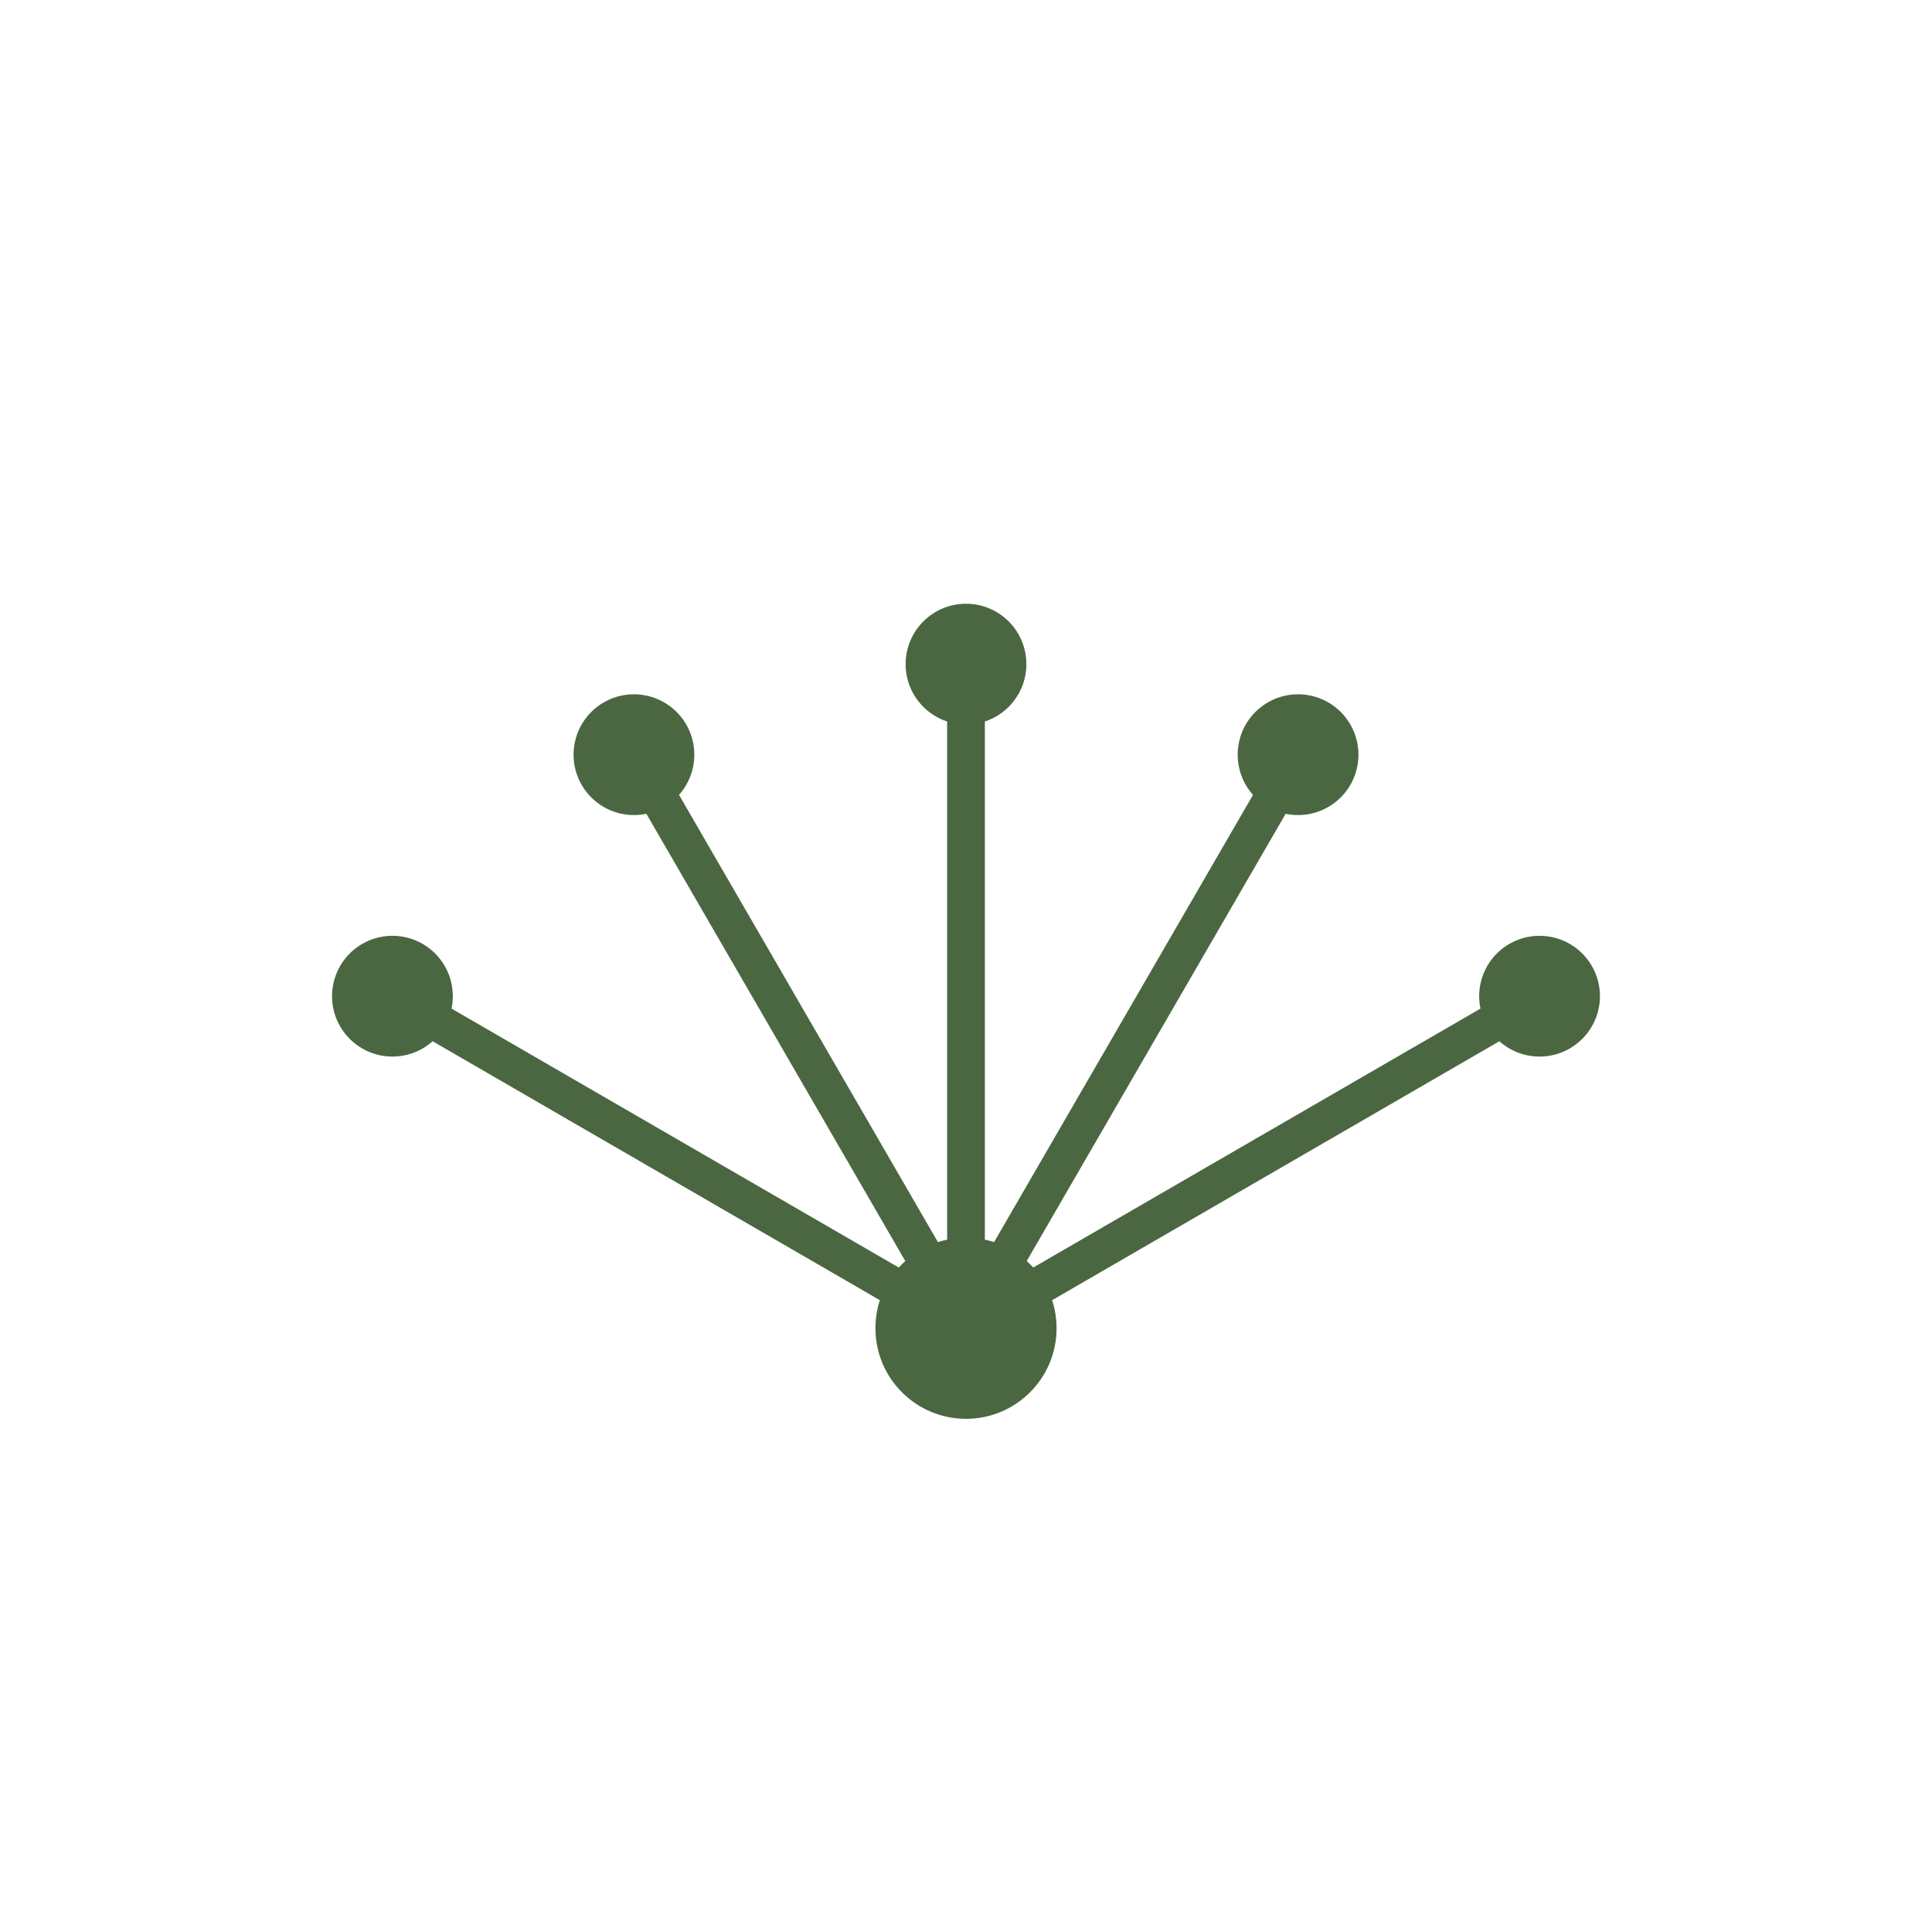
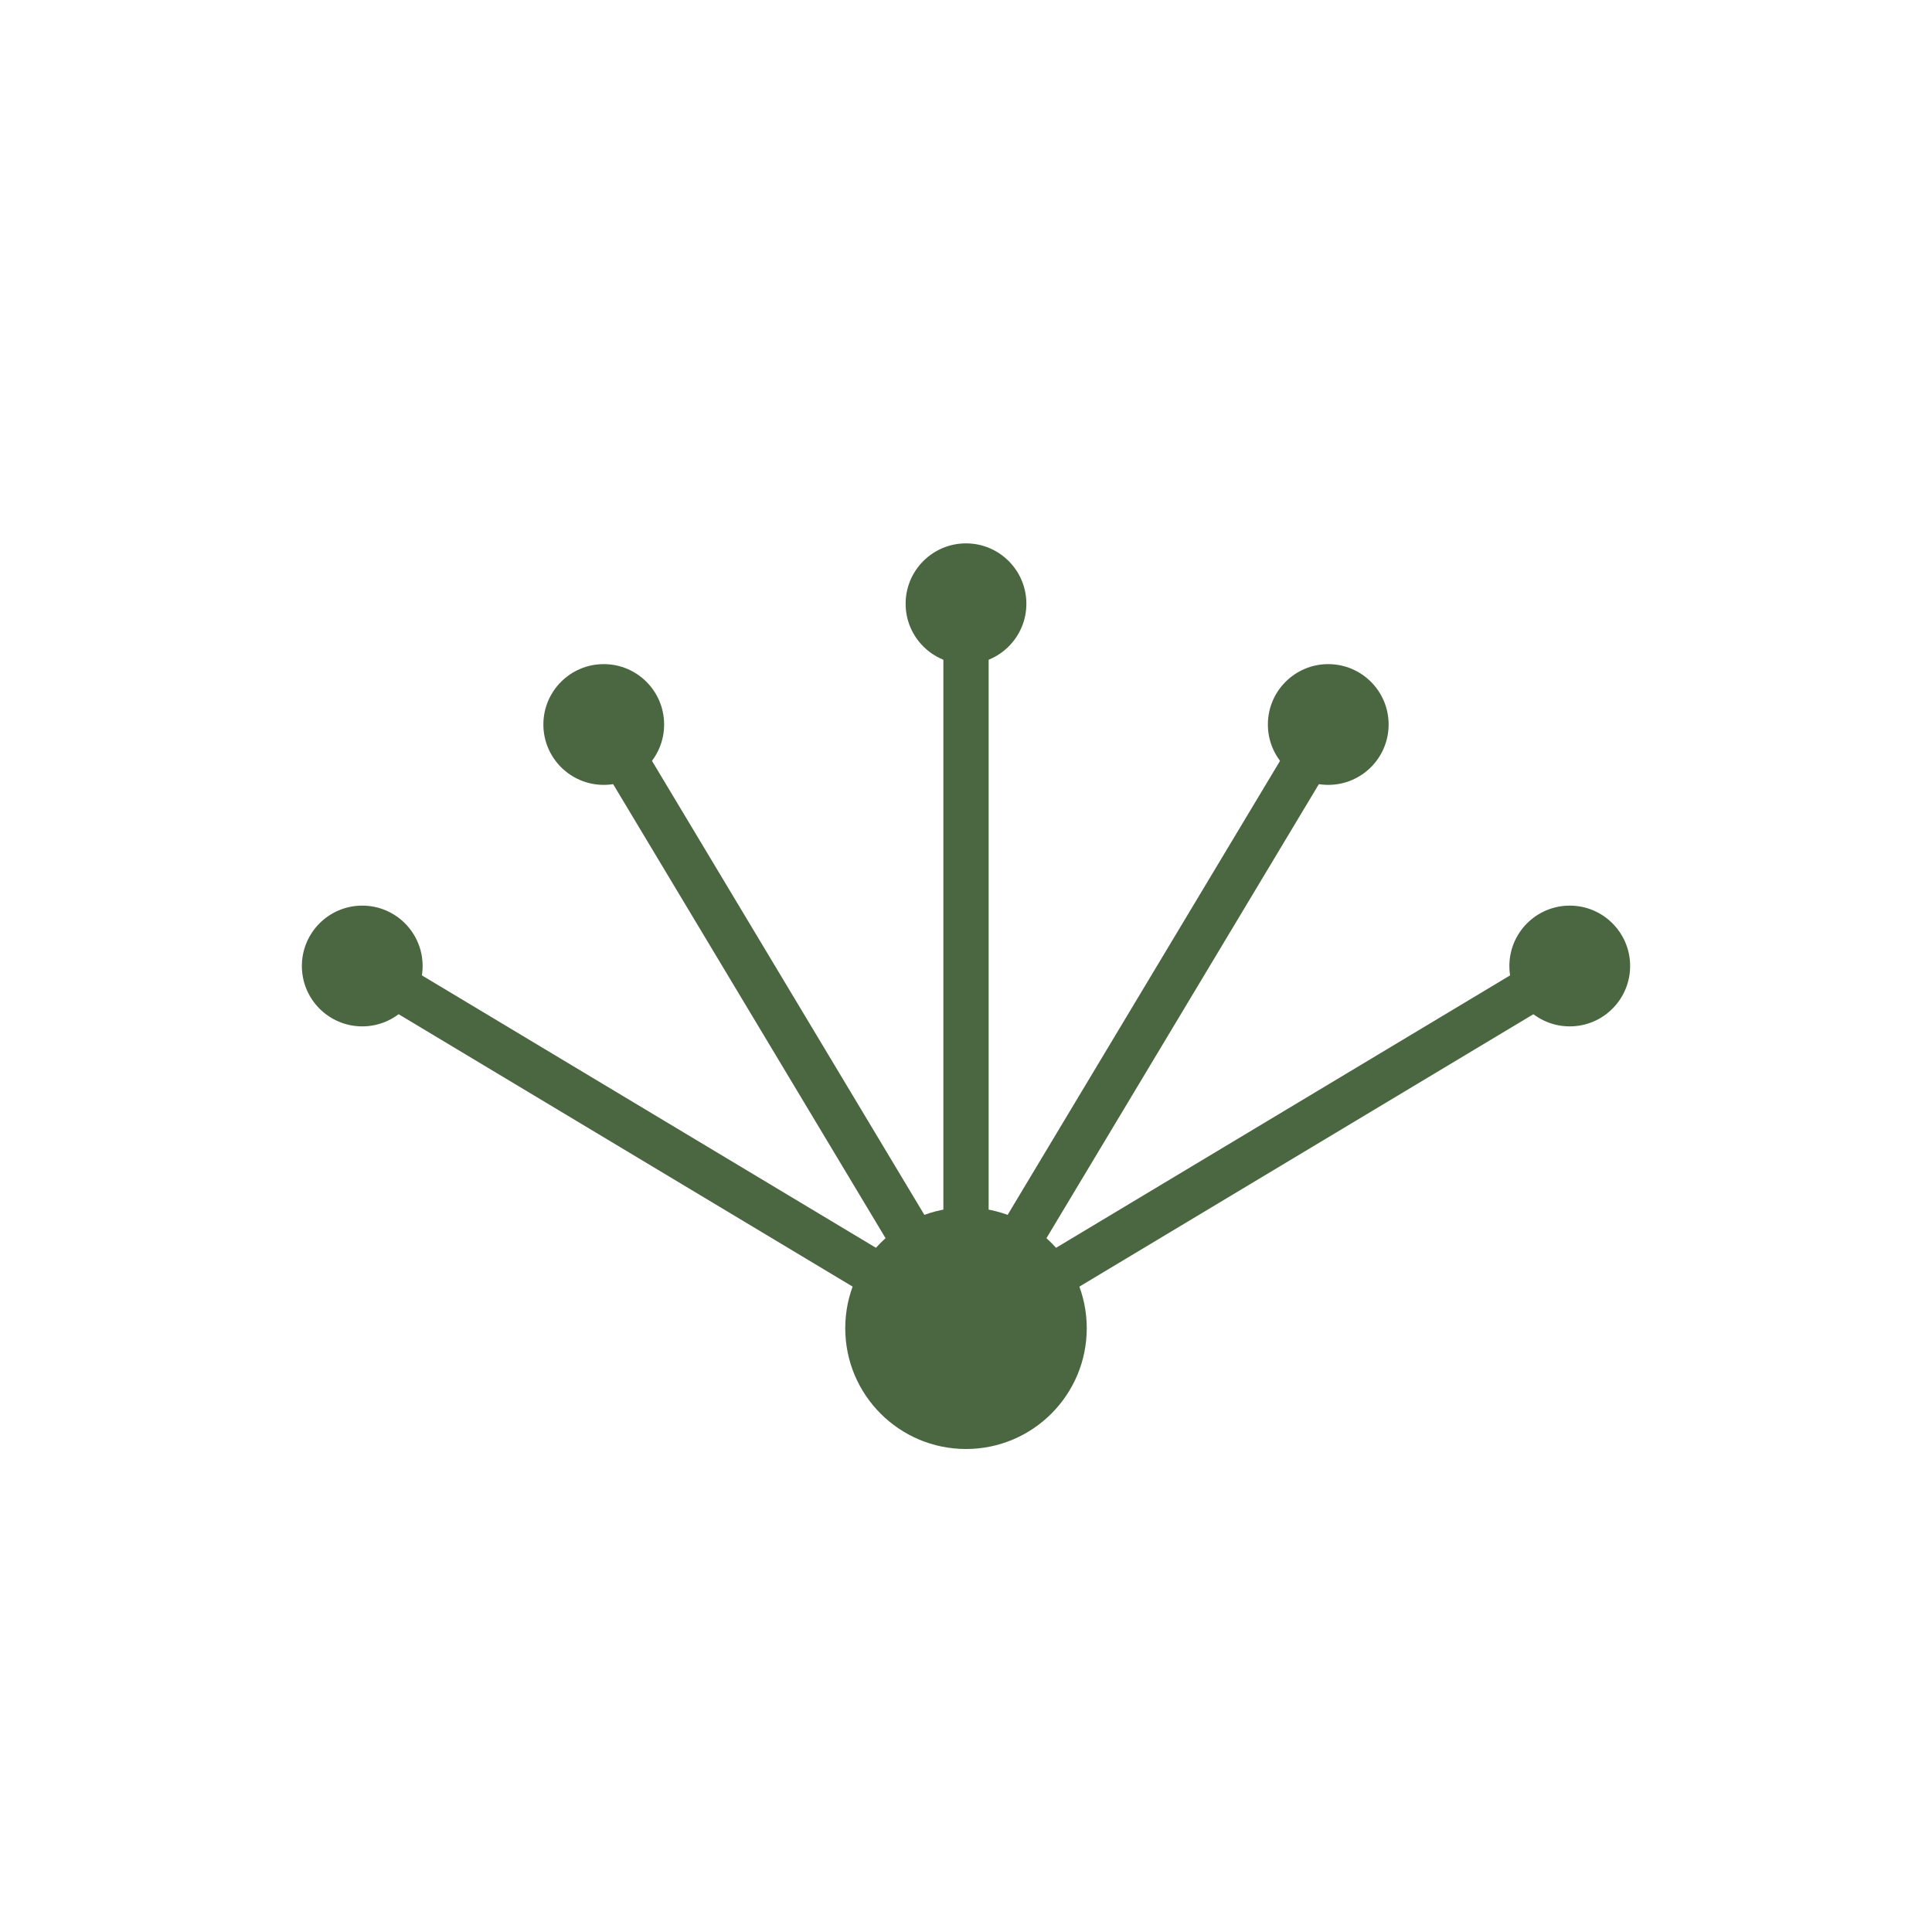
<svg xmlns="http://www.w3.org/2000/svg" viewBox="0 0 64 64" role="img" aria-label="tutti: a conductor calls out to renderers and the responses fan back.">
-   <line x1="32" y1="44" x2="13" y2="33" stroke="#4a6741" stroke-width="1.25" stroke-linecap="round" />
-   <line x1="32" y1="44" x2="21" y2="25" stroke="#4a6741" stroke-width="1.25" stroke-linecap="round" />
-   <line x1="32" y1="44" x2="32" y2="22" stroke="#4a6741" stroke-width="1.25" stroke-linecap="round" />
-   <line x1="32" y1="44" x2="43" y2="25" stroke="#4a6741" stroke-width="1.25" stroke-linecap="round" />
-   <line x1="32" y1="44" x2="51" y2="33" stroke="#4a6741" stroke-width="1.25" stroke-linecap="round" />
-   <circle cx="32" cy="44" r="3" fill="#4a6741" />
-   <circle cx="13" cy="33" r="2" fill="#4a6741" />
-   <circle cx="21" cy="25" r="2" fill="#4a6741" />
-   <circle cx="32" cy="22" r="2" fill="#4a6741" />
-   <circle cx="43" cy="25" r="2" fill="#4a6741" />
-   <circle cx="51" cy="33" r="2" fill="#4a6741" />
+   <line x1="32" y1="44" x2="12" y2="32" stroke="#4a6741" stroke-width="1.5" stroke-linecap="round" />
+   <line x1="32" y1="44" x2="20" y2="24" stroke="#4a6741" stroke-width="1.5" stroke-linecap="round" />
+   <line x1="32" y1="44" x2="32" y2="20" stroke="#4a6741" stroke-width="1.5" stroke-linecap="round" />
+   <line x1="32" y1="44" x2="44" y2="24" stroke="#4a6741" stroke-width="1.5" stroke-linecap="round" />
+   <line x1="32" y1="44" x2="52" y2="32" stroke="#4a6741" stroke-width="1.5" stroke-linecap="round" />
+   <circle cx="32" cy="44" r="4" fill="#4a6741" />
+   <circle cx="12" cy="32" r="2" fill="#4a6741" />
+   <circle cx="20" cy="24" r="2" fill="#4a6741" />
+   <circle cx="32" cy="20" r="2" fill="#4a6741" />
+   <circle cx="44" cy="24" r="2" fill="#4a6741" />
+   <circle cx="52" cy="32" r="2" fill="#4a6741" />
</svg>
